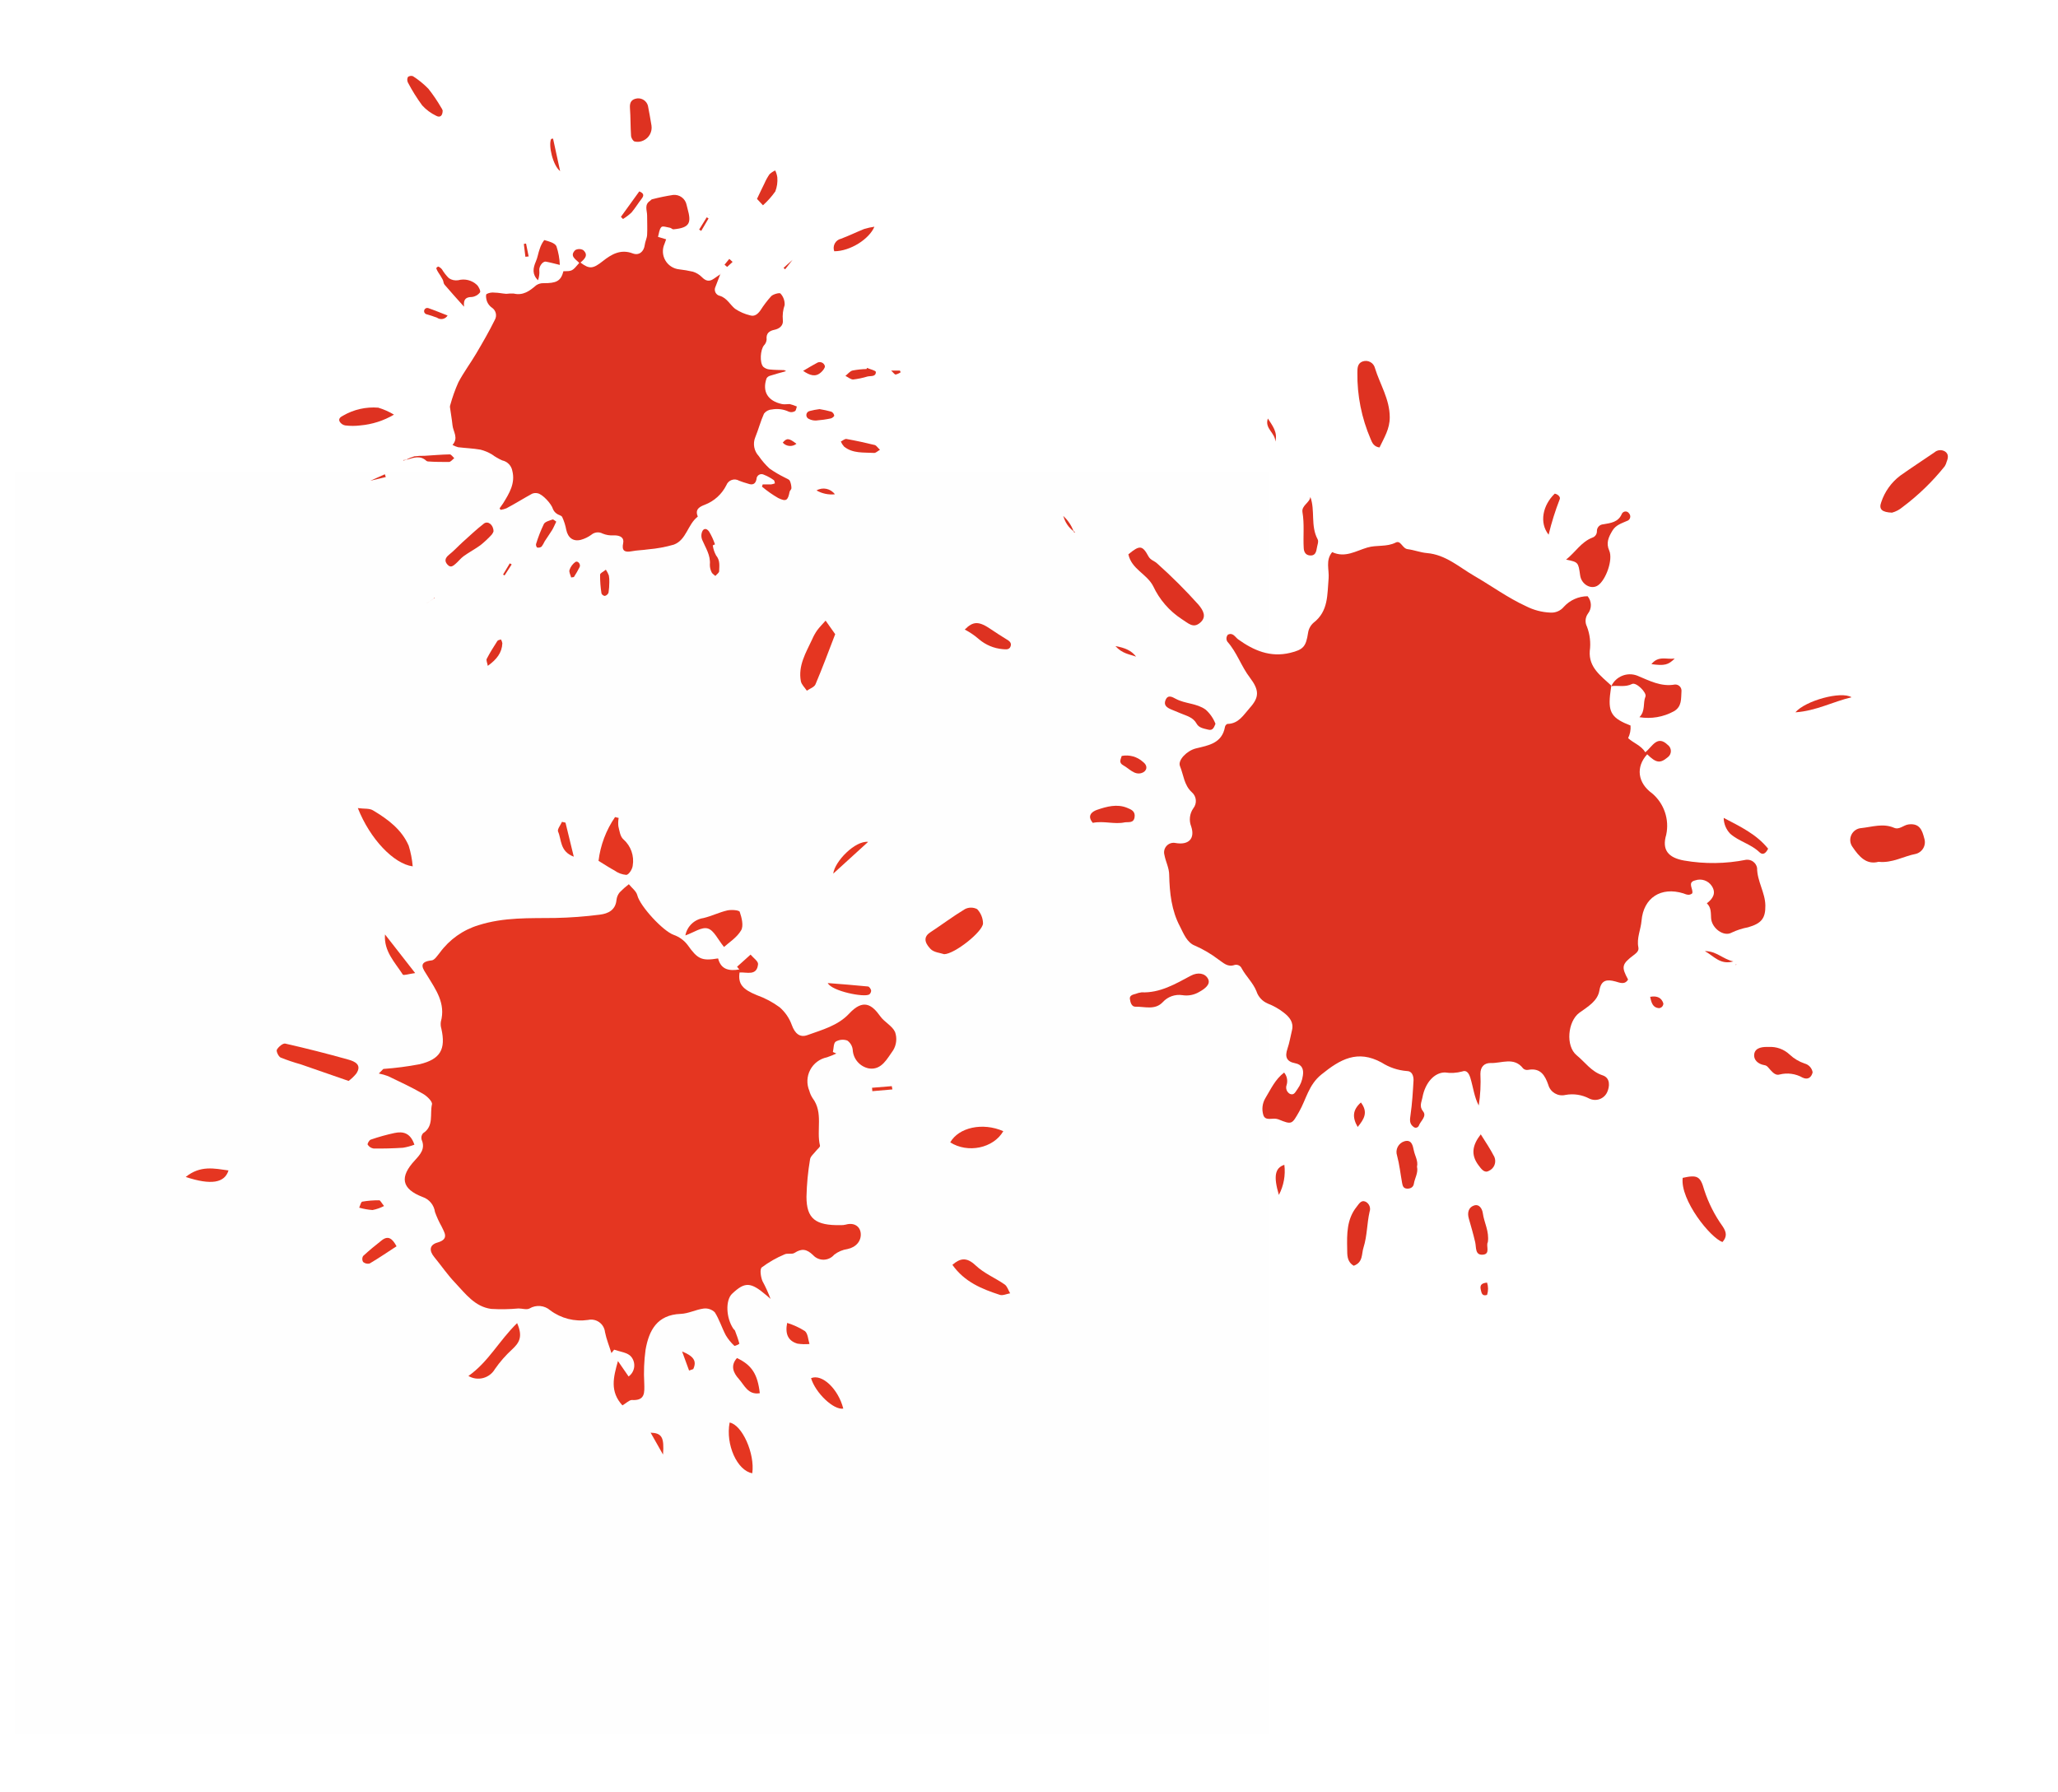
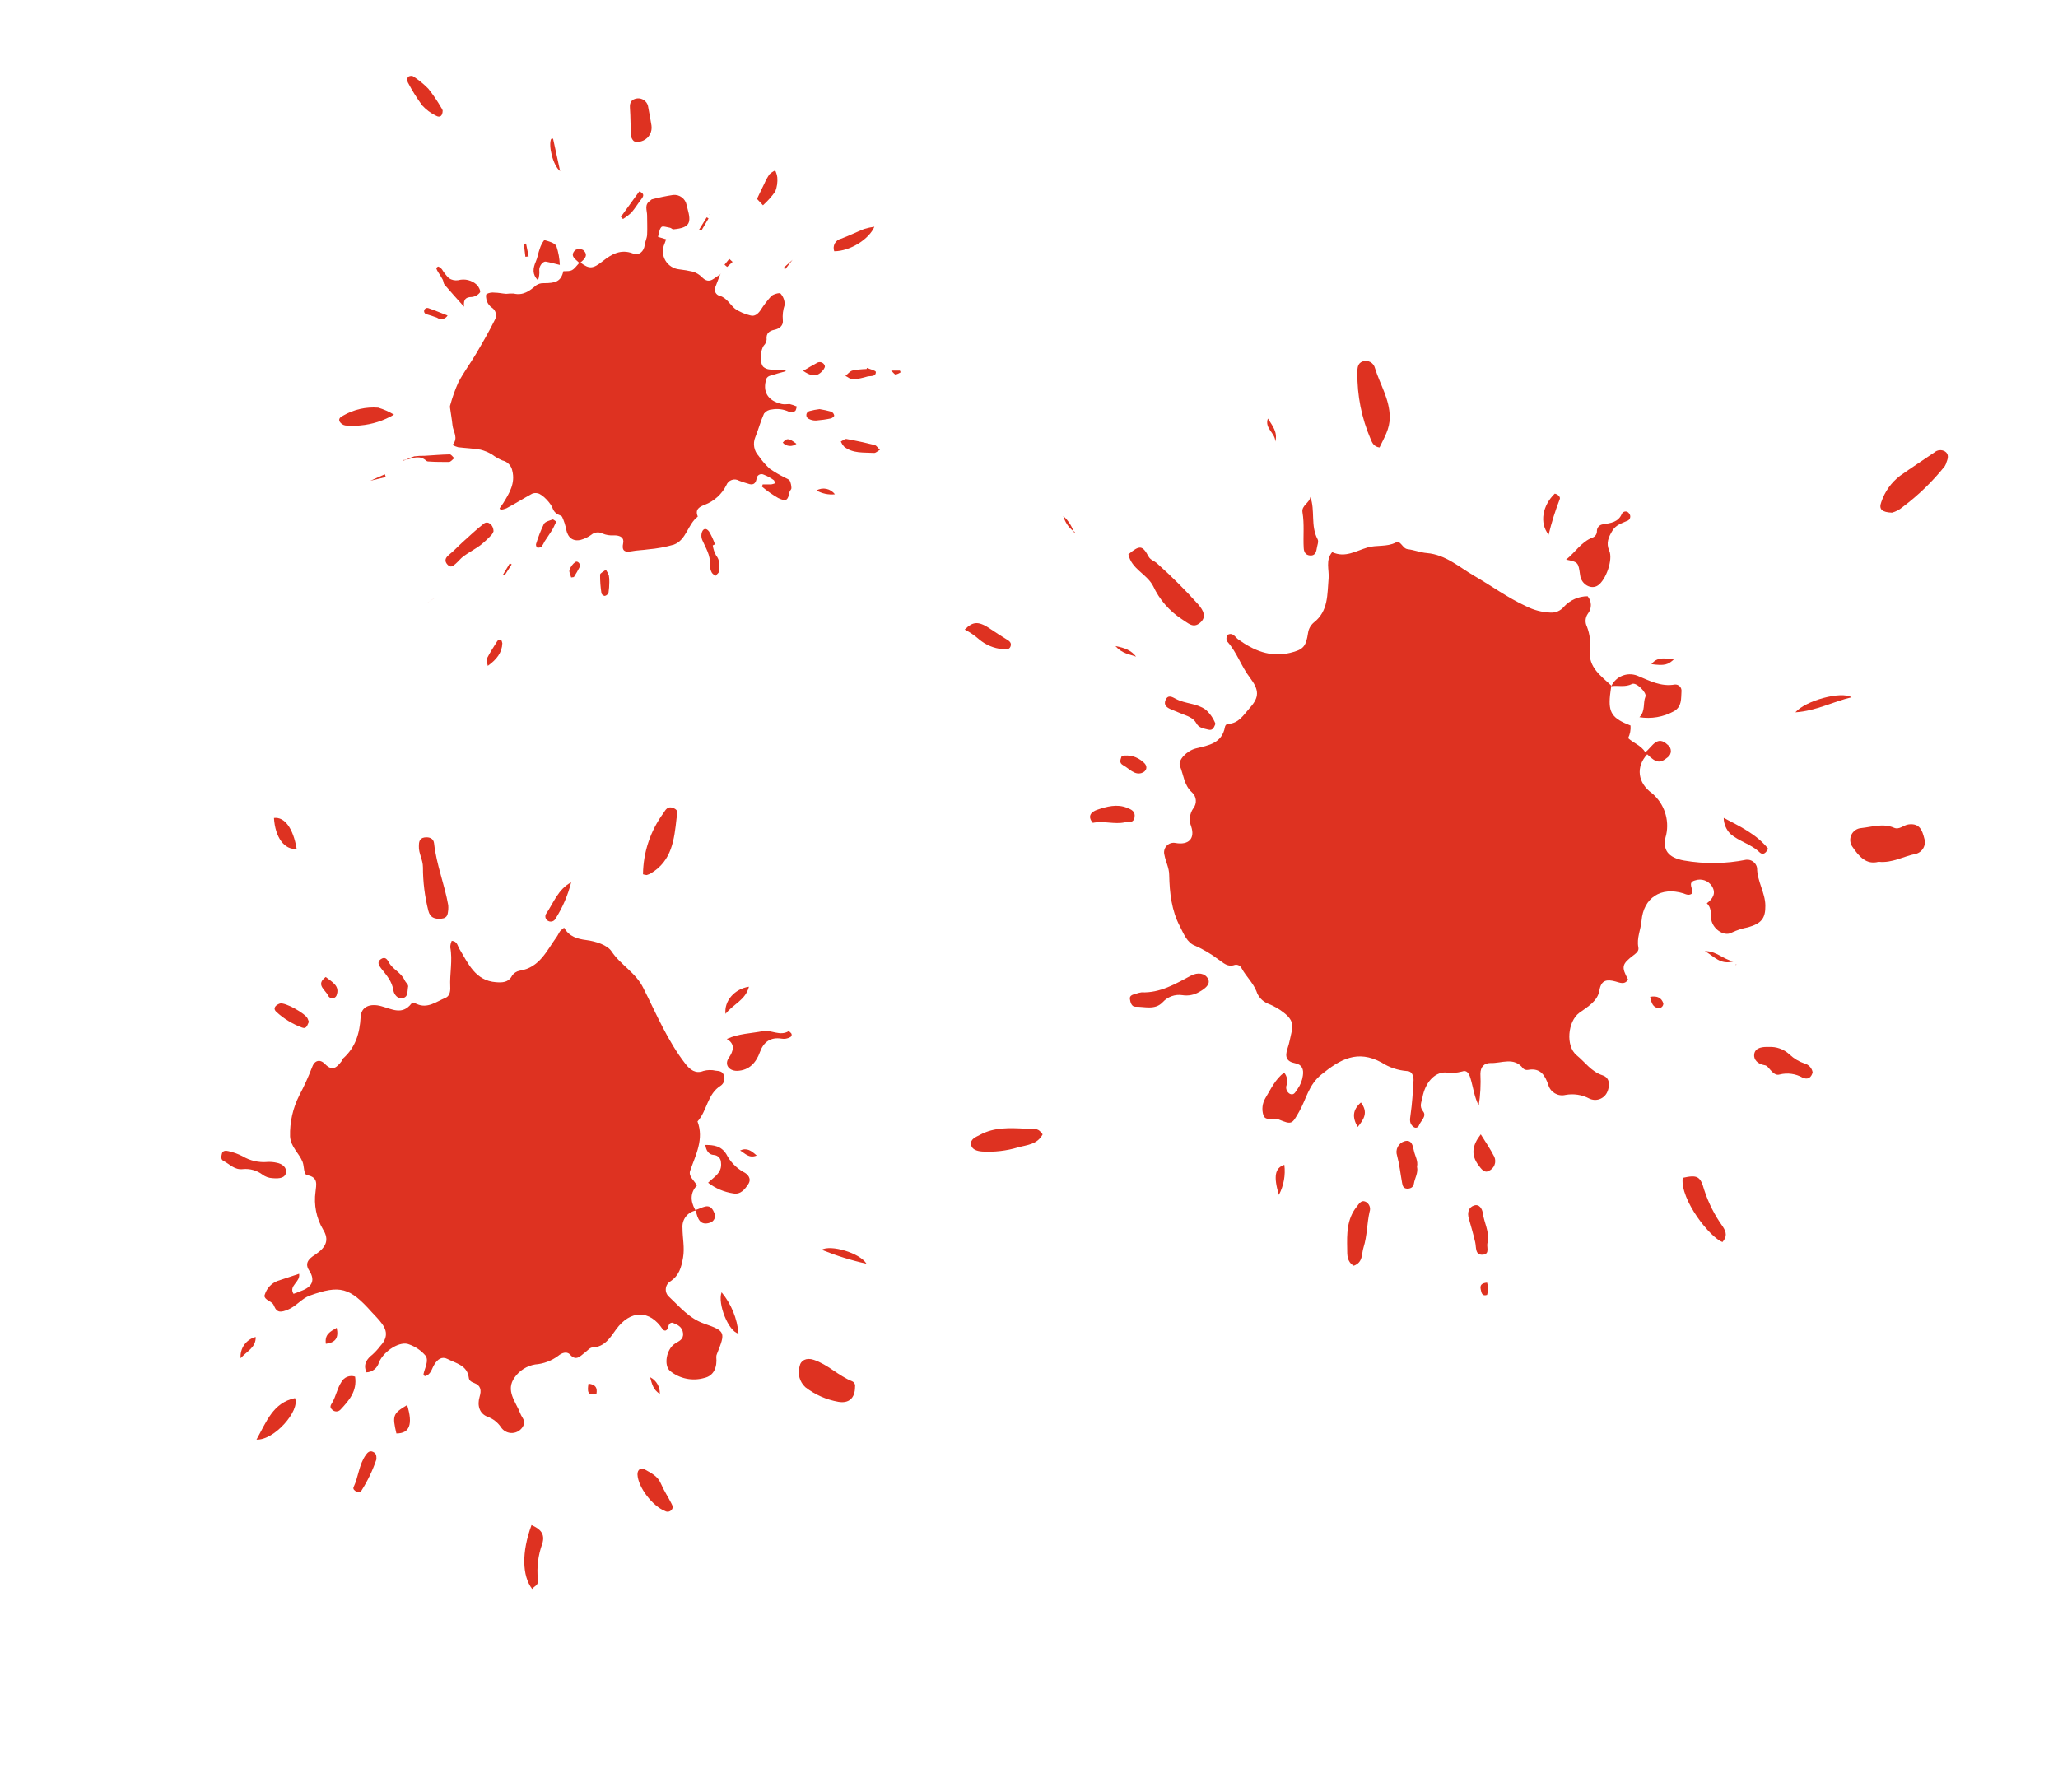
<svg xmlns="http://www.w3.org/2000/svg" id="Assets" width="410" height="357" viewBox="0 0 410 357">
-   <g>
-     <path d="M3,94H252.86V345.58H3Z" fill="#fefefe" />
-     <path d="M124,280c-2.52-2.76-1.82-5.55-.89-8.83l2.12,3.07a2.72,2.72,0,0,0,.52-3.93c-.67-.84-2.23-1-3.4-1.41l-.54.68c-.43-1.39-1-2.76-1.28-4.18a2.78,2.78,0,0,0-3.39-2.42,10.15,10.15,0,0,1-7.51-1.91,3.52,3.52,0,0,0-4.13-.38c-.56.31-1.46,0-2.2,0a36.53,36.53,0,0,1-5.44.09c-3.24-.43-5.11-3-7.17-5.19-1.52-1.58-2.76-3.42-4.16-5.12-1.07-1.29-1-2.46.65-2.92,2.37-.69,1.34-2,.79-3.21a18.65,18.65,0,0,1-1.31-2.86,3.68,3.68,0,0,0-2.47-3c-4.23-1.62-4.62-4-1.52-7.32,1-1.1,2.13-2.28,1.33-4.08a1.38,1.38,0,0,1,.27-1.29c2.23-1.42,1.33-3.84,1.79-5.77.13-.55-1-1.66-1.83-2.12-2.23-1.28-4.56-2.37-6.88-3.48a11.29,11.29,0,0,0-1.88-.54l.9-.91a62.54,62.54,0,0,0,7.23-.94c4.16-1,5.24-3,4.33-7.08a3.13,3.13,0,0,1-.1-1.4c1-3.64-1-6.38-2.73-9.21-.76-1.24-2-2.69.91-3,.59-.06,1.16-1,1.63-1.56a14.87,14.87,0,0,1,7.69-5.45c5.1-1.62,10.17-1.37,15.32-1.44a82.22,82.22,0,0,0,8.85-.66c1.64-.2,3.13-.89,3.32-2.94a2.87,2.87,0,0,1,.64-1.51,16.44,16.44,0,0,1,1.82-1.61c.59.73,1.49,1.38,1.69,2.21.54,2.17,5.13,7.14,7.25,7.88a6,6,0,0,1,2.76,2c2,2.81,2.76,3.24,6.08,2.69.58,2.28,2.26,2.53,4.23,2.2l-.45-.54,2.69-2.42c.53.64,1.55,1.33,1.49,1.91-.23,2.41-2.25,1.55-3.68,1.65-.34,2.28.59,3.36,3.44,4.52a17.65,17.65,0,0,1,4.54,2.41,8.45,8.45,0,0,1,2.43,3.55c.59,1.63,1.57,2.56,3.1,2,2.94-1.06,6.08-1.88,8.32-4.28,2.79-3,4.52-1.84,6.2.53.83,1.17,2.4,1.9,2.95,3.14a4.28,4.28,0,0,1-.38,3.63c-1.19,1.63-2.28,4-4.82,3.62a4,4,0,0,1-3.24-3.73,2.57,2.57,0,0,0-1.08-1.83,2.75,2.75,0,0,0-2.31.22c-.45.32-.39,1.35-.56,2.06l.69.31a19.22,19.22,0,0,1-1.86.75,4.87,4.87,0,0,0-3.52,6.68,5,5,0,0,0,.65,1.46c2.18,2.89.71,6.35,1.47,9.46.07.27-.53.7-.8,1.06-.42.55-1.1,1.07-1.18,1.67a51.25,51.25,0,0,0-.71,7.46c0,4.37,1.79,5.74,6.81,5.65a3.67,3.67,0,0,0,1-.1c1.65-.48,2.89.32,3,1.77s-.88,2.72-2.63,3.09a5.66,5.66,0,0,0-2.66,1.13,2.8,2.8,0,0,1-4.22.07c-1.27-1.22-2.26-1.35-3.68-.43-.52.34-1.43,0-2,.3a21.19,21.19,0,0,0-4.53,2.59c-.43.36-.2,1.88.13,2.71a27.33,27.33,0,0,1,1.62,3.56l-.81-.7c-3.16-2.69-4.28-2.74-6.85-.32-1.35,1.28-1.22,4.82.27,7,.09.13.26.22.31.36.32.85.64,1.71.87,2.59,0,.06-.88.51-1,.42a9.39,9.39,0,0,1-1.71-2.11c-.79-1.5-1.29-3.16-2.19-4.57a2.71,2.71,0,0,0-2.23-.74c-1.54.2-3,1-4.56,1.06-4.69.18-6.32,3.26-7,7.15a34.67,34.67,0,0,0-.26,6.66c.05,1.88.21,3.52-2.49,3.35C125.34,278.94,124.7,279.61,124,280Z" fill="#e53621" />
-     <path d="M188.1,190.11c-.74-.26-2.07-.35-2.72-1.05s-1.85-2.13-.06-3.3c2.32-1.52,4.54-3.2,6.91-4.63a2.65,2.65,0,0,1,2.44,0,4.22,4.22,0,0,1,1.17,2.85C195.76,185.65,190.2,190.06,188.1,190.11Z" fill="#e53621" />
-     <path d="M69.45,215.36c-3.36-1.17-6.45-2.25-9.54-3.31a39,39,0,0,1-4-1.35c-.43-.2-.92-1.25-.75-1.57.31-.56,1.2-1.31,1.67-1.21q6.32,1.43,12.57,3.19c1.24.35,2.79,1,1.57,2.8A8.8,8.8,0,0,1,69.45,215.36Z" fill="#e53621" />
-     <path d="M71.29,161c1.28.18,2.35,0,3.08.49,2.91,1.74,5.65,3.77,7.05,7a19.07,19.07,0,0,1,.8,4.12C78.44,172.1,73.72,167.16,71.29,161Z" fill="#e53621" />
-     <path d="M166.39,126.35c-1.31,3.4-2.55,6.75-3.93,10-.24.56-1.13.85-1.72,1.26-.41-.63-1.06-1.21-1.19-1.89-.58-3.1,1-5.67,2.24-8.32a10.23,10.23,0,0,1,1-1.81c.51-.69,1.13-1.3,1.69-1.94Z" fill="#e53621" />
-     <path d="M119.24,171.51a19.57,19.57,0,0,1,3.29-8.72l.72.17a5.93,5.93,0,0,0-.06,1.65c.22.91.36,2.06,1,2.61a5.71,5.71,0,0,1,1.86,5.26c-.07.68-.74,1.75-1.26,1.83a4.64,4.64,0,0,1-2.37-.88C121.45,172.91,120.53,172.3,119.24,171.51Z" fill="#e53621" />
-     <path d="M144.24,188.67c-1.23-1.5-2-3.31-3.22-3.68s-2.78.79-4.48,1.38a4.3,4.3,0,0,1,3.6-3.46c1.61-.38,3.14-1.15,4.75-1.52.8-.18,2.36-.07,2.48.28.4,1.17.81,2.8.27,3.7C146.78,186.82,145.18,187.81,144.24,188.67Z" fill="#e53621" />
-     <path d="M189.74,252c1.55-1.35,2.84-1.57,4.6.09s3.91,2.49,5.81,3.82c.52.36.73,1.16,1.09,1.76-.69.12-1.46.5-2.05.31C195.61,256.81,192.16,255.42,189.74,252Z" fill="#e53621" />
-     <path d="M93.32,274.14c4-2.81,6.08-7,9.7-10.53,1.25,2.82.32,4-1,5.24a23.47,23.47,0,0,0-3.42,3.91A3.84,3.84,0,0,1,93.32,274.14Z" fill="#e53621" />
-     <path d="M199.88,225.37c-2,3.43-7.09,4.44-10.57,2.23C191,224.62,195.76,223.56,199.88,225.37Z" fill="#e53621" />
-     <path d="M149.87,293.52c-3-.51-5.35-5.72-4.51-10.1C147.85,283.87,150.42,289.61,149.87,293.52Z" fill="#e53621" />
-     <path d="M82.56,228.06a12,12,0,0,1-2.26.61c-2,.13-3.93.18-5.89.15a1.68,1.68,0,0,1-1.16-.77c-.1-.16.31-.92.62-1a39.71,39.71,0,0,1,4.74-1.32C80.27,225.38,81.76,225.68,82.56,228.06Z" fill="#e53621" />
-     <path d="M146.82,270.57c2.92,1.38,4.11,3.16,4.55,7-2.35.41-3.08-1.62-4.18-2.84S145.47,272.08,146.82,270.57Z" fill="#e53621" />
-     <path d="M168,280.64c-1.9.33-5.52-3.08-6.42-6.06C163.75,273.65,167,276.7,168,280.64Z" fill="#e53621" />
-     <path d="M79,248.3c-1.8,1.17-3.55,2.37-5.37,3.44a1.47,1.47,0,0,1-1.3-.32,1.18,1.18,0,0,1,0-1.17c1.19-1.1,2.45-2.14,3.73-3.14S78.16,246.75,79,248.3Z" fill="#e53621" />
-     <path d="M37,234.49c2.93-2.37,5.73-1.68,8.52-1.3C44.77,235.67,42.07,236.17,37,234.49Z" fill="#e53621" />
-     <path d="M82.71,193.87c-1.32.18-2.32.52-2.46.3-1.58-2.46-3.8-4.63-3.55-8Z" fill="#e53621" />
-     <path d="M164.91,195.86c2.68.22,5.37.41,8,.68.25,0,.57.48.64.78a1,1,0,0,1-.36.8C172.2,198.78,165.7,197.47,164.91,195.86Z" fill="#e53621" />
-     <path d="M156.82,263.57a14.68,14.68,0,0,1,3.54,1.63c.6.5.63,1.69.91,2.57a9.94,9.94,0,0,1-2.39-.07C157,267.16,156.38,265.76,156.82,263.57Z" fill="#e53621" />
-     <path d="M166,174.06c.31-2.47,4.37-6.61,6.95-6.33Z" fill="#e53621" />
-     <path d="M114.31,170.68c-2.81-1.05-2.41-3.39-3.13-5-.2-.45.49-1.28.78-1.94l.7.16Z" fill="#e53621" />
-     <path d="M76.51,240.28a8.54,8.54,0,0,1-2.29.8,13.13,13.13,0,0,1-2.66-.47c.2-.42.34-1.15.61-1.2a18.85,18.85,0,0,1,3.38-.27C75.75,239.13,75.95,239.58,76.51,240.28Z" fill="#e53621" />
-     <path d="M129.62,285.44c2.22.08,2.73.89,2.47,4.36Z" fill="#e53621" />
-     <path d="M137.28,273.06l-1.39-3.8c2.21.9,3,1.84,2.22,3.51Z" fill="#e53621" />
-     <path d="M177.79,217.05l-4,.35-.06-.68,3.93-.32Z" fill="#e53621" />
-   </g>
  <g>
    <path d="M143.54,54.52c-.33.87-.67,1.74-1,2.61a1.27,1.27,0,0,0,.9,1.82c1.4.44,2,1.76,3,2.57a9.19,9.19,0,0,0,3,1.31c.91.29,1.54-.28,2.06-1A21,21,0,0,1,153.65,59c.42-.41,1.68-.73,1.84-.52a3.15,3.15,0,0,1,.83,2.29,7.13,7.13,0,0,0-.36,3c.14,1.08-.67,1.73-1.69,1.94s-1.68.7-1.54,1.93a1.87,1.87,0,0,1-.53,1.17c-.72.86-.9,3.45-.14,4.27a2.18,2.18,0,0,0,1.28.53c.94.11,1.89.09,2.83.13.11,0,.22.1.44.2-1.13.32-2.17.59-3.19.92a1.17,1.17,0,0,0-.71.53c-.89,2.61.24,4.49,3.07,5.11.49.11,1,0,1.54,0a9.09,9.09,0,0,1,1.43.49c-.12.32-.15.79-.37.92a1.44,1.44,0,0,1-1.19.13,5.62,5.62,0,0,0-3.46-.45,2.08,2.08,0,0,0-1.52.81c-.69,1.52-1.1,3.16-1.74,4.71a3.52,3.52,0,0,0,.69,3.75,14.61,14.61,0,0,0,2.16,2.5,23.33,23.33,0,0,0,3.12,1.83c.32.18.77.32.91.6a3.73,3.73,0,0,1,.32,1.49c0,.23-.32.46-.37.72-.33,1.7-.66,2-2.27,1.22a22.27,22.27,0,0,1-3.23-2.27l.15-.44c.56,0,1.12,0,1.68,0a3.47,3.47,0,0,0,.75-.21c-.07-.22-.07-.54-.22-.64a9.23,9.23,0,0,0-2-1.09,1,1,0,0,0-1.45.9c-.2,1-.8,1.23-1.72.88a17.82,17.82,0,0,1-1.73-.57,1.76,1.76,0,0,0-2.55.88,8,8,0,0,1-4.31,3.91c-.89.34-2,.84-1.41,2.26a.13.13,0,0,1,0,.12c-2,1.53-2.23,4.62-4.75,5.56a26.19,26.19,0,0,1-5.12.94c-1.09.17-2.2.17-3.28.38-1.47.28-2-.16-1.69-1.62.22-1.05-.51-1.58-1.91-1.55a4.82,4.82,0,0,1-2.18-.35,2,2,0,0,0-2.26.24,6.52,6.52,0,0,1-2.07,1c-1.55.39-2.58-.41-2.92-2A10.7,10.7,0,0,0,112,103c-.16-.32-.75-.39-1.08-.65a2.1,2.1,0,0,1-.76-.93c-.27-1-2.08-3-3.09-3.15a1.77,1.77,0,0,0-1.07.1c-1.72.94-3.4,2-5.11,2.9a4.89,4.89,0,0,1-1.16.31l-.2-.3c.23-.34.48-.68.7-1,1.24-2,2.47-4,1.83-6.5a2.59,2.59,0,0,0-2-2.05,10.78,10.78,0,0,1-2.07-1.2,8.38,8.38,0,0,0-2.26-.94c-1.47-.26-3-.31-4.47-.49a5.07,5.07,0,0,1-1.11-.45c1.25-1.41.13-2.63,0-3.91s-.35-2.42-.51-3.63a1.11,1.11,0,0,1,.08-.48,31,31,0,0,1,1.59-4.44c1.05-2,2.42-3.82,3.57-5.77,1.3-2.2,2.58-4.42,3.71-6.71a1.82,1.82,0,0,0-.59-2.41A2.71,2.71,0,0,1,97,60c-.15-.45-.28-1.24-.06-1.42a2.66,2.66,0,0,1,1.59-.28c.77,0,1.54.19,2.32.24a9.2,9.2,0,0,1,1.47-.06c1.89.46,3.19-.51,4.5-1.64a2.44,2.44,0,0,1,1.48-.42c2.47,0,3.43-.35,3.95-2.39,1.75,0,1.75,0,3.15-1.65-.68-.72-2-1.36-.8-2.55a1.62,1.62,0,0,1,1.59,0c1.12,1,.26,1.79-.55,2.48,1.8,1.36,2.51,1.25,4.47-.3,1.72-1.36,3.56-2.43,5.95-1.52,1.25.48,2.23-.36,2.39-1.7.08-.67.43-1.31.47-2,.07-1.28,0-2.57,0-3.86,0-1-.61-2.15.59-2.92.14-.09.24-.27.38-.3a41,41,0,0,1,4.2-.87,2.48,2.48,0,0,1,2.7,2c.07.24.11.48.18.72.76,2.75.57,3.83-2.83,4.13-.21,0-.42-.27-.65-.31-.59-.1-1.48-.41-1.73-.14-.43.45-.47,1.28-.67,1.95l1.62.49-.32.89a3.61,3.61,0,0,0,2.91,5.09,25.11,25.11,0,0,1,2.75.47,4.31,4.31,0,0,1,1.76,1.06c.75.77,1.45,1,2.37.36.45-.32.92-.63,1.37-.94Z" fill="#de3221" />
    <path d="M129.79,25a2.83,2.83,0,0,1-1.62,3,2.61,2.61,0,0,1-1.74.19c-.32-.08-.69-.72-.71-1.14-.13-1.85-.08-3.71-.22-5.56-.08-1.13.34-1.72,1.42-1.88a2,2,0,0,1,2.16,1.44C129.36,22.39,129.56,23.72,129.79,25Z" fill="#de3221" />
    <path d="M98.32,105.87a2.06,2.06,0,0,1-.35.64,20,20,0,0,1-2.23,2.09c-1.07.79-2.27,1.41-3.35,2.19-.61.44-1.08,1.08-1.66,1.57s-1,.78-1.6.11-.48-1.29.33-1.95c1-.79,1.82-1.71,2.74-2.54,1.39-1.25,2.74-2.53,4.21-3.67C97.21,103.71,98.32,104.55,98.32,105.87Z" fill="#de3221" />
    <path d="M78.49,82.61a15.92,15.92,0,0,1-6.72,2.15,12.11,12.11,0,0,1-3,0A1.63,1.63,0,0,1,67.67,84c-.28-.54.1-.9.68-1.19a12.05,12.05,0,0,1,7-1.59A13.77,13.77,0,0,1,78.49,82.61Z" fill="#de3221" />
    <path d="M88.19,22c0,1.06-.51,1.51-1.31,1.06A9,9,0,0,1,84.11,21a35.86,35.86,0,0,1-2.84-4.55,1.24,1.24,0,0,1,0-1.12,1.07,1.07,0,0,1,1-.15,17.54,17.54,0,0,1,3.07,2.5,31,31,0,0,1,2.52,3.7A2.69,2.69,0,0,1,88.19,22Z" fill="#de3221" />
    <path d="M92.45,61.11c-1.47-1.65-2.71-3-3.9-4.41-.22-.26-.19-.71-.36-1-.26-.5-.59-1-.88-1.44a3.47,3.47,0,0,1-.4-.82c0-.07.34-.37.42-.33a2,2,0,0,1,.71.54,9.07,9.07,0,0,0,1.39,1.78,2.62,2.62,0,0,0,1.86.4,3.93,3.93,0,0,1,3.71.92c.38.36.8,1.24.63,1.5a2.35,2.35,0,0,1-1.63.92C92.87,59.19,92.28,59.55,92.45,61.11Z" fill="#de3221" />
    <path d="M111.53,52.78c-1.09-.26-1.93-.5-2.78-.65-.66-.11-1.39,1-1.31,1.71a4.57,4.57,0,0,1-.26,2c-1.2-1.19-1-2.41-.43-3.73.36-.8.47-1.71.78-2.54a5.67,5.67,0,0,1,.9-1.74c.88.25,2.09.55,2.42,1.22A13.4,13.4,0,0,1,111.53,52.78Z" fill="#de3221" />
    <path d="M174.2,45.17c-1,2.42-4.77,4.88-8,4.89a1.89,1.89,0,0,1,1.36-2.5c1.56-.58,3.06-1.32,4.6-1.94A14.18,14.18,0,0,1,174.2,45.17Z" fill="#de3221" />
    <path d="M142,108.66a5.77,5.77,0,0,0,.66,2c.83,1,.64,2.07.61,3.14,0,.32-.49.63-.75.95-.26-.24-.62-.44-.75-.73a3.34,3.34,0,0,1-.35-1.54c.17-1.87-.86-3.34-1.53-4.93a2.26,2.26,0,0,1-.12-1.25c.2-1,.88-1.23,1.48-.42a13.17,13.17,0,0,1,1.19,2.57Z" fill="#de3221" />
    <path d="M150.81,39.63c.57-1.18,1-2.14,1.49-3.1a10.82,10.82,0,0,1,1-1.81,4.21,4.21,0,0,1,1.14-.76,4.57,4.57,0,0,1,.42,1.39,6.31,6.31,0,0,1-.4,2.79A16.42,16.42,0,0,1,152,40.9Z" fill="#de3221" />
    <path d="M175.31,89.61c-.49.28-.84.65-1.16.63-2.07-.13-4.25.15-6-1.27a3.77,3.77,0,0,1-.64-1c.38-.18.79-.57,1.13-.51,1.91.34,3.81.76,5.7,1.22C174.62,88.81,174.88,89.22,175.31,89.61Z" fill="#de3221" />
    <path d="M110.82,103.93c-.33.67-.54,1.2-.83,1.68-.47.76-1,1.49-1.48,2.24a5.92,5.92,0,0,1-.61,1.05,1.07,1.07,0,0,1-.86.19c-.13,0-.32-.5-.25-.69a28.35,28.35,0,0,1,1.56-4c.25-.47,1.1-.67,1.71-.89C110.22,103.42,110.52,103.74,110.82,103.93Z" fill="#de3221" />
    <path d="M163.27,81.51a21.55,21.55,0,0,1,2.35.51,1.06,1.06,0,0,1,.58.78c0,.18-.42.51-.7.57a22.17,22.17,0,0,1-2.91.41,2.85,2.85,0,0,1-1.41-.3.83.83,0,0,1,.12-1.59A14.64,14.64,0,0,1,163.27,81.51Z" fill="#de3221" />
    <path d="M80.8,91.63a9.51,9.51,0,0,1,1.73-.71,14.66,14.66,0,0,1,2.07-.11c1.67-.1,3.35-.25,5-.28.3,0,.6.49.9.75-.35.27-.7.75-1.06.76-1.38,0-2.76,0-4.14-.1a.57.57,0,0,1-.35-.12c-1.21-1.14-2.52-.64-3.83-.26a2.25,2.25,0,0,1-.37,0Z" fill="#de3221" />
    <path d="M172.72,73.3c.62.27,1.76.52,1.77.81,0,1-1,.75-1.66.9a16.43,16.43,0,0,1-2.86.6c-.5,0-1-.46-1.54-.72.47-.37.88-.93,1.41-1.07a17,17,0,0,1,2.8-.3Z" fill="#de3221" />
    <path d="M121.39,116a14.15,14.15,0,0,1-.16,2.09,1.1,1.1,0,0,1-.73.64.84.84,0,0,1-.67-.49,22.7,22.7,0,0,1-.28-3.74c0-.33.75-.64,1.15-1a5.59,5.59,0,0,1,.6,1.16A6.15,6.15,0,0,1,121.39,116Z" fill="#de3221" />
    <path d="M97.18,132.66c-.1-.6-.36-1.11-.21-1.4.63-1.22,1.37-2.39,2.12-3.56.11-.18.47-.21.71-.3a2.15,2.15,0,0,1,.28.76C100,130.06,98.94,131.39,97.18,132.66Z" fill="#de3221" />
    <path d="M127.36,38.13c1,.41.93.88.45,1.49-.69.89-1.28,1.87-2,2.72a10.3,10.3,0,0,1-1.7,1.29l-.41-.43Z" fill="#de3221" />
    <path d="M160,73.89c1-.58,1.85-1.11,2.74-1.58a1.06,1.06,0,0,1,1.59.6c.1.31-.38.93-.74,1.25C162.48,75.2,161.34,74.8,160,73.89Z" fill="#de3221" />
    <path d="M110.18,27.61l1.41,6.48c-1.44-1.1-2.38-5.14-1.79-6.41Z" fill="#de3221" />
    <path d="M89.17,62.86a1.46,1.46,0,0,1-2.1.44,22.49,22.49,0,0,0-2.17-.71.64.64,0,0,1,.38-1.22C86.56,61.81,87.81,62.33,89.17,62.86Z" fill="#de3221" />
    <path d="M113.79,115.05c-.13-.5-.47-1.08-.33-1.5a3.23,3.23,0,0,1,1.16-1.58c.47-.32,1.12.42.86,1a21.26,21.26,0,0,1-1.15,2Z" fill="#de3221" />
    <path d="M166.33,98.48a6.09,6.09,0,0,1-3.66-.77A2.81,2.81,0,0,1,166.33,98.48Z" fill="#de3221" />
    <path d="M158.67,88.42a2,2,0,0,1-2.73-.23C156.74,87.23,157.16,87.26,158.67,88.42Z" fill="#de3221" />
    <path d="M139.28,45.75l1.51-2.45.37.22L139.7,46Z" fill="#de3221" />
    <path d="M144.34,52.74l.95-1.16.66.6-1.09,1Z" fill="#de3221" />
    <path d="M73.82,95.76l2.85-1.27.19.55-3,.72Z" fill="#de3221" />
    <path d="M101.94,112.45l-1.42,2.2-.3-.18,1.34-2.23Z" fill="#de3221" />
    <path d="M104.67,51.16l-.31-2.56.44-.08.52,2.57Z" fill="#de3221" />
    <path d="M179.43,74.17a3,3,0,0,1-1,.45c-.21,0-.44-.37-.9-.79h1.75Z" fill="#de3221" />
    <path d="M157.89,51.77l-1.48,1.89-.31-.29,1.77-1.58Z" fill="#de3221" />
    <path d="M86.43,119.24l-1.75,1.18v0l1.75-1.19Z" fill="#de3221" />
    <path d="M86.43,119.25l.18-.12-.08-.07-.1.19Z" fill="#de3221" />
    <path d="M80.79,91.61l-.39.18,0-.15h.44Z" fill="#de3221" />
    <polygon points="141.27 42.72 141.26 42.79 141.37 42.76 141.27 42.72" fill="#de3221" />
    <path d="M143.56,54.54l0-.12,0,.1Z" fill="#de3221" />
    <polygon points="73.83 95.76 73.8 95.79 73.82 95.76 73.83 95.76" fill="#de3221" />
    <polygon points="157.87 51.79 157.88 51.74 157.89 51.77 157.87 51.79" fill="#de3221" />
    <path d="M84.67,120.42l0,.08,0-.06Z" fill="#de3221" />
  </g>
  <g>
    <path d="M321,136.7c-.08.62-.19,1.23-.25,1.85-.34,3.45.43,4.59,4.09,6a4.8,4.8,0,0,1-.48,2.51c1.07,1,2.55,1.42,3.43,2.82,1.37-1.1,2.36-3.5,4.44-1.49a1.53,1.53,0,0,1,0,2.5c-1.49,1.23-2.27,1.16-4.07-.61-2.32,2.53-1.91,5.71,1,7.8a8.47,8.47,0,0,1,2.79,8.22c-.92,3.08.45,4.59,3.56,5.15a33.6,33.6,0,0,0,12.38-.16,2,2,0,0,1,2.16,1.62c0,2.66,1.61,4.9,1.65,7.49s-.81,3.59-3.45,4.35A13.36,13.36,0,0,0,345,185.8c-1.58.92-4-.87-4.11-2.88-.07-1,.06-2.1-.85-2.95,1.17-.88,1.92-2,1-3.43a2.84,2.84,0,0,0-3.31-1.14c-1.69.4-.31,1.75-.6,2.59-.6.49-1.17.23-1.77,0-4.44-1.37-7.94.86-8.33,5.46-.15,1.77-1,3.45-.63,5.29.14.68-.34,1.1-.88,1.51-2.44,1.83-2.55,2.36-1.17,4.91-.69,1.12-1.65.61-2.53.38-1.65-.44-2.83-.35-3.18,1.79s-2.36,3.26-4,4.45c-2.32,1.71-2.77,6.63-.54,8.46,1.68,1.37,2.91,3.26,5.17,4,1.6.52,1.42,2.27.91,3.37a2.64,2.64,0,0,1-3.56,1.26,7.35,7.35,0,0,0-4.76-.72,2.85,2.85,0,0,1-3.4-2c-.64-1.82-1.51-3.45-4-3a1.16,1.16,0,0,1-1-.26c-1.84-2.41-4.33-1-6.53-1.1-1.21,0-2,.74-2,2.15a30.94,30.94,0,0,1-.33,6.31c-.89-1.65-1.1-3.61-1.66-5.46-.3-1-.78-1.66-1.65-1.31a8.37,8.37,0,0,1-3.43.19c-2.06,0-3.94,2-4.48,5-.15.84-.7,1.74.12,2.74s-.5,1.92-.84,2.87a.67.67,0,0,1-1.06.23c-.85-.63-.73-1.42-.59-2.39.33-2.29.47-4.62.6-6.93,0-.86-.31-1.79-1.3-1.8a10.88,10.88,0,0,1-5.07-1.7c-4.81-2.61-8.24-.65-12,2.4-2.56,2.07-3,4.92-4.43,7.41s-1.41,2.63-4.13,1.51a2,2,0,0,0-.4-.1c-.91-.16-2.21.43-2.59-.74a4.18,4.18,0,0,1,.4-3.38c1.08-1.77,1.94-3.74,3.74-5.1a2.67,2.67,0,0,1,.5,2.46,1.45,1.45,0,0,0,.67,1.8c.85.34,1.09-.46,1.51-1a5.86,5.86,0,0,0,1.05-2.65c.2-1.26-.16-2.21-1.55-2.47-1.73-.33-2.06-1.31-1.52-2.89.41-1.19.6-2.45.9-3.67.4-1.6-.53-2.66-1.61-3.5a12.57,12.57,0,0,0-3.22-1.83,4,4,0,0,1-2.26-2.48c-.69-1.69-2.05-2.92-2.91-4.49a1.23,1.23,0,0,0-1.39-.73c-1.44.53-2.27-.42-3.28-1.09a22.66,22.66,0,0,0-4.63-2.73c-1.6-.59-2.28-2.39-3-3.81-1.7-3.18-2.08-6.72-2.16-10.28,0-1.41-.71-2.66-.95-4a1.9,1.9,0,0,1,2.24-2.37c2.53.44,3.9-.82,3.1-3.28a3.85,3.85,0,0,1,.41-3.63,2.32,2.32,0,0,0-.29-3.21c-1.56-1.42-1.64-3.45-2.36-5.2-.49-1.2,1.41-3.1,3.18-3.53,2.5-.61,5.18-1,5.78-4.27,0-.24.33-.61.51-.61,2.25-.05,3.19-1.8,4.46-3.22,1.88-2.1,1.89-3.5,0-6-1.72-2.23-2.56-5-4.49-7.17a1.17,1.17,0,0,1,.12-1.41c1-.44,1.41.47,2,.93,3.11,2.24,6.42,3.67,10.39,2.71,2.62-.64,3.15-1.23,3.57-4a3.3,3.3,0,0,1,1.09-2c3-2.31,2.71-5.64,3-8.84.14-1.71-.66-3.59.71-5.23,2.57,1.21,4.74-.25,7-.91,1.87-.56,3.84-.07,5.67-1,1-.51,1.31,1.19,2.35,1.32,1.3.16,2.56.67,3.86.78,3.76.32,6.44,2.83,9.48,4.58,3.44,2,6.67,4.36,10.25,6a11.69,11.69,0,0,0,4.86,1.28,3.2,3.2,0,0,0,2.7-1.17,6.43,6.43,0,0,1,4.72-2.09,2.75,2.75,0,0,1,.06,3.47,2.48,2.48,0,0,0-.2,2.57,9.85,9.85,0,0,1,.57,4.86c-.25,3.31,2.26,5,4.27,6.89Z" fill="#de3221" />
    <path d="M374.25,171.7c-2.45.65-3.89-1.06-5.18-2.95a2.37,2.37,0,0,1,1.76-3.77c2.16-.23,4.31-1,6.5-.06,1.06.47,1.89-.55,2.91-.67,2.25-.28,2.72,1.25,3.12,2.79a2.41,2.41,0,0,1-1.71,3.09C379.25,170.58,377,172,374.25,171.7Z" fill="#de3221" />
    <path d="M224.8,110.44c2.24-1.86,2.79-1.83,4,.41.42.77,1.19.89,1.72,1.4a104.46,104.46,0,0,1,8.25,8.23c.94,1.13,1.7,2.42.31,3.6s-2.33.08-3.66-.74a15.78,15.78,0,0,1-5.67-6.54C228.48,114.32,225.43,113.42,224.8,110.44Z" fill="#de3221" />
    <path d="M274.83,89.15c-1.12-.15-1.48-.94-1.77-1.68a32.33,32.33,0,0,1-2.64-13.21c0-.85,0-1.89,1.06-2.25a1.88,1.88,0,0,1,2.45,1.35c1,3.24,2.93,6.16,2.94,9.77C276.88,85.46,275.76,87.19,274.83,89.15Z" fill="#de3221" />
    <path d="M376.93,102.14c-1.92-.08-2.7-.62-2.14-2.1a10.9,10.9,0,0,1,3.76-5.26c2.24-1.59,4.55-3.09,6.82-4.64a1.79,1.79,0,0,1,2.14-.18c.74.51.61,1.29.32,2a3.22,3.22,0,0,1-.39.93,46.35,46.35,0,0,1-8.42,8.15A5.44,5.44,0,0,1,376.93,102.14Z" fill="#de3221" />
    <path d="M312,111.49c1.83-1.43,3-3.51,5.22-4.37a1.32,1.32,0,0,0,.92-1.27,1.33,1.33,0,0,1,1.27-1.39c1.48-.26,3-.4,3.71-2.11a.82.82,0,0,1,1.42-.07.92.92,0,0,1-.44,1.52c-1.07.48-2.19.8-2.86,1.91-.77,1.28-1.33,2.46-.64,4,.78,1.78-.65,5.81-2.24,6.91-1.36.94-3.32-.18-3.56-2C314.43,112,314.43,112,312,111.49Z" fill="#de3221" />
    <path d="M321,136.72a4.09,4.09,0,0,1,5.17-2.11c2.43,1,4.72,2.27,7.52,1.77a1.23,1.23,0,0,1,1.3,1.34c-.11,1.45.13,3.06-1.53,4a10.7,10.7,0,0,1-6.85,1.17c1.24-1.27.66-2.79,1.2-4.11.32-.78-1.85-2.92-2.66-2.51-1.41.71-2.8.24-4.17.44Z" fill="#de3221" />
    <path d="M343.16,247.45c-2.38-.79-8.46-8.37-7.93-12.78,2.92-.65,3.52-.34,4.29,2.41a26.51,26.51,0,0,0,3.68,7.27C344,245.54,344.06,246.43,343.16,247.45Z" fill="#de3221" />
    <path d="M235.56,198.27a4.38,4.38,0,0,0-3.9,1.38c-1.56,1.67-3.62.87-5.47.92-.76,0-1-.87-1.09-1.55s.56-.86,1.12-1a4.82,4.82,0,0,1,1.19-.31c3.71.15,6.76-1.68,9.84-3.32,1.4-.74,2.82-.5,3.41.61s-.62,2-1.72,2.61A5,5,0,0,1,235.56,198.27Z" fill="#de3221" />
    <path d="M361.12,213.65c-.27,1.08-1,1.52-2,1.05a6.2,6.2,0,0,0-4.59-.62c-.74.23-1.32-.36-1.79-.87s-.68-.93-1.26-1c-1.28-.22-2.17-1.09-2-2.2.22-1.41,1.87-1.45,2.87-1.42a5.59,5.59,0,0,1,4.17,1.5,8.16,8.16,0,0,0,3,1.8A2.18,2.18,0,0,1,361.12,213.65Z" fill="#de3221" />
    <path d="M269.69,252.18c-1.4-.84-1.28-2.21-1.3-3.38-.06-2.93-.1-5.9,1.89-8.37.46-.57.88-1.43,1.8-1a1.63,1.63,0,0,1,.77,2c-.53,2.34-.47,4.77-1.2,7.09C271.22,249.81,271.6,251.5,269.69,252.18Z" fill="#de3221" />
    <path d="M242.15,144.21c-.27.63-.5,1.4-1.4,1.17s-1.88-.34-2.35-1.19c-.71-1.3-2-1.56-3.17-2.06l-1.91-.79c-.83-.35-1.55-.83-1.12-1.86.5-1.21,1.42-.56,2.08-.23,1.89,1,4.13.84,5.92,2.14A7.23,7.23,0,0,1,242.15,144.21Z" fill="#de3221" />
    <path d="M282.3,232.45c.28,1.22-.45,2.27-.63,3.42-.11.69-.73,1-1.41.94s-.82-.53-.93-1.13c-.33-1.81-.52-3.65-1-5.44a2.23,2.23,0,0,1,1.47-2.86c1.4-.4,1.66.8,1.87,1.85S282.56,231.28,282.3,232.45Z" fill="#de3221" />
    <path d="M296.41,247.49c-.44.69.62,2.41-1.06,2.49-1.52.08-1.22-1.48-1.46-2.5-.37-1.58-.82-3.15-1.27-4.71-.33-1.13-.07-2.2,1-2.58s1.66.62,1.79,1.51C295.66,243.59,296.73,245.32,296.41,247.49Z" fill="#de3221" />
    <path d="M217.71,163.94c-1.24-1.46-.11-2.26.84-2.59,1.92-.66,4-1.23,6-.4.82.33,1.68.68,1.48,1.89s-1.22.89-1.95,1C222,164.29,219.9,163.49,217.71,163.94Z" fill="#de3221" />
    <path d="M261.05,99c1,2.69,0,5.76,1.46,8.46.24.45-.09,1.2-.18,1.81-.13.8-.37,1.51-1.42,1.39-.88-.1-1.14-.78-1.18-1.47-.14-2.38.16-4.77-.25-7.15C259.26,100.71,260.93,100.17,261.05,99Z" fill="#de3221" />
    <path d="M192.2,125.43c1.68-1.69,2.8-1.73,5.3,0,1,.65,1.92,1.29,2.92,1.88.5.3,1.18.66.92,1.44s-1,.62-1.62.58a8.4,8.4,0,0,1-4.66-1.95A14.24,14.24,0,0,0,192.2,125.43Z" fill="#de3221" />
    <path d="M352.25,169.09c-.33.65-.91,1.49-1.75.68-1.71-1.63-4.07-2.13-5.8-3.66a4.63,4.63,0,0,1-1.3-3.16C346.74,164.71,349.9,166.18,352.25,169.09Z" fill="#de3221" />
    <path d="M295,226c1,1.56,1.94,3,2.71,4.49a2.12,2.12,0,0,1-1.11,2.79c-.87.5-1.49-.37-2.07-1.15C293,230.07,293.31,228.17,295,226Z" fill="#de3221" />
    <path d="M368.87,138.92c-3.67.86-7.06,2.72-11.19,3C359.68,139.59,366.81,137.63,368.87,138.92Z" fill="#de3221" />
    <path d="M308.52,106.53c-1.9-2.38-1.18-5.87,1.22-8.18.62.11,1.18.66,1,1.09A54.59,54.59,0,0,0,308.52,106.53Z" fill="#de3221" />
    <path d="M223.47,150.61a4.91,4.91,0,0,1,4.24,1.19c1.13.86.7,1.93-.3,2.22-1.43.43-2.44-.89-3.61-1.53C222.79,151.94,223.3,151.27,223.47,150.61Z" fill="#de3221" />
    <path d="M255.87,232.07a10.13,10.13,0,0,1-1.09,6C253.68,234.35,254,232.69,255.87,232.07Z" fill="#de3221" />
    <path d="M271.12,219.65c1.47,1.92.68,3.28-.64,4.88C269.38,222.62,269.45,221.15,271.12,219.65Z" fill="#de3221" />
    <path d="M339.64,189.49c2.36,0,3.54,1.59,5.69,2.06C342.69,192.26,341.56,190.57,339.64,189.49Z" fill="#de3221" />
    <path d="M328.75,198.6c1.46-.26,2.28.23,2.63,1.32a.93.93,0,0,1-.91.94C329.28,200.74,329,199.82,328.75,198.6Z" fill="#de3221" />
    <path d="M252.59,83.38c.89,1.41,2,2.72,1.48,4.61C254.09,86.24,251.88,85.39,252.59,83.38Z" fill="#de3221" />
    <path d="M329,132.32c1.41-1.77,3.06-.87,4.64-1.12C332.36,132.49,331.6,132.67,329,132.32Z" fill="#de3221" />
    <path d="M222.22,128.72c1.89.35,3.17.87,4.11,2.1C225,130.35,223.55,130.22,222.22,128.72Z" fill="#de3221" />
    <path d="M296.26,255.54a4,4,0,0,1,0,2.45c-1.06.34-1.12-.49-1.27-1.11C294.8,256,295.22,255.63,296.26,255.54Z" fill="#de3221" />
    <path d="M213.85,105.82a5.53,5.53,0,0,1-2-3l0,0a7.7,7.7,0,0,1,2,2.95Z" fill="#de3221" />
    <path d="M213.83,105.82l.2.3.13-.14-.31-.17Z" fill="#de3221" />
    <polygon points="345.8 192.13 345.85 192.31 345.93 192.14 345.8 192.13" fill="#de3221" />
    <path d="M211.85,102.86l-.13,0,.1.05Z" fill="#de3221" />
  </g>
+   <g>
+     <path d="M84.61,274.18c-.11-.18-.26-.31-.24-.41.26-1.23,1.1-2.65.42-3.66a7.68,7.68,0,0,0-3.29-2.26c-1.69-.75-4.94,1.17-6,3.57a2.68,2.68,0,0,1-2.48,2c-.78-1.63.17-2.76,1.18-3.54a12.62,12.62,0,0,0,1.56-1.71c2.15-2.31.86-4-.77-5.76-.32-.33-.64-.67-.94-1-4.36-4.89-6.32-5.46-12.34-3.28-1.61.58-2.69,2.13-4.36,2.8-1.25.5-2.13.74-2.74-.71a1.51,1.51,0,0,0-.35-.58c-.63-.51-1.89-.91-1.49-1.76a4.26,4.26,0,0,1,2.5-2.67l4.32-1.43c.31,1.67-2.15,2.36-1.11,4,.62-.24,1.25-.46,1.87-.72,2-.84,2.39-2.18,1.23-3.95s.52-2.67,1.49-3.34c1.91-1.34,2.55-2.79,1.29-4.81a11.63,11.63,0,0,1-1.5-7.53c.12-1.3.64-2.88-1.64-3.29-.77-.14-.58-1.74-.94-2.65-.7-1.76-2.38-3-2.49-5.07a17.07,17.07,0,0,1,1.86-8.23,49.19,49.19,0,0,0,2.51-5.53c.46-1.38,1.56-1.74,2.58-.68,1.49,1.55,2.37.66,3.29-.53.14-.17.17-.44.33-.58,2.47-2.21,3.31-5,3.49-8.26.11-2.11,1.94-2.74,4.1-2.15s4.18,1.83,6-.5c.22-.28.68-.12,1.06.06,2.19,1,3.92-.48,5.75-1.22.78-.31,1-1.26.94-2.16-.14-2.64.51-5.28,0-7.93a3.35,3.35,0,0,1,.3-1.27c1.12.11,1.12.94,1.5,1.57,1.78,2.93,3.17,6.39,7.34,6.68,1.2.08,2.44.1,3.17-1.29a2.31,2.31,0,0,1,1.51-1c4-.62,5.39-4,7.37-6.72.26-.36.43-.79.69-1.15a5.59,5.59,0,0,1,.8-.71c1,1.78,2.65,2.25,4.41,2.47,1.93.25,4.23,1,5.05,2.26,1.83,2.75,4.87,4.25,6.36,7.37C130.76,202,133,207.4,136.59,212c.88,1.12,2,2,3.54,1.37a5,5,0,0,1,2.48-.05c.64.06,1.41.1,1.62,1a1.73,1.73,0,0,1-.66,2c-2.67,1.66-2.68,5-4.61,7.11,1.33,3.54-.35,6.61-1.46,9.81-.39,1.11.75,1.89,1.35,2.94-1.33,1.4-1.36,3.07-.34,4.87,1.3-.2,2.84-1.79,3.77.55a1.4,1.4,0,0,1-.81,2c-2,.66-2.5-.79-2.85-2.42a3.25,3.25,0,0,0-2.65,3.48c0,2,.46,3.91.11,5.91s-.82,3.55-2.45,4.67a1.92,1.92,0,0,0-.3,3.16c2.14,2,4,4.3,7,5.33,4.22,1.47,4.23,1.72,2.51,6a1.4,1.4,0,0,0-.14.62c.21,2-.46,3.74-2.34,4.17a7.51,7.51,0,0,1-6.89-1.4c-1.27-1.12-.71-4.28.95-5.39.82-.55,1.79-.82,1.66-2.11s-1.21-1.78-2.19-2.1c-1.07.14-.46,1.36-1.37,1.59-.09,0-.37-.08-.47-.23-2.61-4-6.48-3.91-9.32,0-1.12,1.55-2.24,3.49-4.69,3.58-.5,0-1,.63-1.49,1-.85.6-1.73,1.87-3,.41-.66-.74-1.73-.26-2.31.24a8.82,8.82,0,0,1-4.64,1.74,6.26,6.26,0,0,0-4.05,2.55c-1.94,2.65.25,4.92,1.13,7.26.31.82,1.12,1.39.54,2.47a2.57,2.57,0,0,1-4.46.15,5.41,5.41,0,0,0-2.59-2c-1.68-.63-2.13-2.28-1.62-4,.38-1.28.28-2.22-1.1-2.75-.49-.19-1-.42-1.06-1.08-.32-2.45-2.55-2.82-4.23-3.69-1.12-.59-2,.06-2.63,1.1C86,272.67,85.87,273.93,84.61,274.18Z" fill="#de3221" />
+     <path d="M170.35,276.29c0,2.31-1.26,3.36-3.33,3a15,15,0,0,1-6.56-2.9,4.08,4.08,0,0,1-1.16-4.17c.21-1.18,1.32-1.79,2.81-1.3,2.84.94,4.92,3.19,7.66,4.28A1,1,0,0,1,170.35,276.29Z" fill="#de3221" />
+     <path d="M89.3,181.28c-.12.67,0,1.63-1.37,1.75s-2.25-.23-2.59-1.57a35.28,35.28,0,0,1-1.08-8.67c0-1.52-.87-2.75-.81-4.19,0-.73.06-1.59,1.1-1.74s1.83.21,1.93,1.18c.46,4.22,2.09,8.16,2.82,12.31A6.72,6.72,0,0,1,89.3,181.28Z" fill="#de3221" />
+     <path d="M128.1,174.19A21,21,0,0,1,132.17,162c.4-.57.78-1.5,2-1s.69,1.36.62,2c-.46,4.23-.91,8.51-5.13,11a3.66,3.66,0,0,1-.82.34A2.8,2.8,0,0,1,128.1,174.19Z" fill="#de3221" />
+     <path d="M207.72,226c-1.1,2.07-3.16,2.1-4.91,2.6a20.51,20.51,0,0,1-7.16.82c-1.05-.08-2-.41-2.18-1.3-.25-1.13.89-1.57,1.73-2,2.87-1.58,6-1.4,9.09-1.25C206.83,224.91,206.83,224.88,207.72,226Z" fill="#de3221" />
+     <path d="M144.79,207c2.4-1.09,4.85-1.1,7.19-1.56,1.64-.32,3.41,1.07,5.14,0,.05,0,.36.24.49.41a.52.52,0,0,1-.19.79,2.61,2.61,0,0,1-1.73.29c-2.19-.35-3.58.68-4.3,2.69s-2.07,3.66-4.57,3.73c-1.61,0-2.55-1.26-1.63-2.59S146.55,208,144.79,207Z" fill="#de3221" />
+     <path d="M141.07,235.64c1.2-1.17,2.83-2,2.57-4a1.52,1.52,0,0,0-1.42-1.53c-1-.05-1.54-.84-1.7-2,1.71,0,3.15.2,4.18,1.83a8.53,8.53,0,0,0,3.39,3.55c.94.44,1.67,1.37,1,2.4s-1.52,2.15-3,1.88A10.82,10.82,0,0,1,141.07,235.64Z" fill="#de3221" />
+     <path d="M105.89,303.85c1.66.74,2.79,1.68,2.14,3.74a15.85,15.85,0,0,0-.87,7.09c.18,1.25-.73,1.28-1.14,1.9C104,313.94,103.9,309.25,105.89,303.85Z" fill="#de3221" />
+     <path d="M54.26,234.73a3.6,3.6,0,0,1-2-.73,5.59,5.59,0,0,0-3.87-1.07c-1.67.21-2.63-1-3.86-1.63-.63-.33-.41-1-.33-1.41.13-.71.86-.67,1.33-.54a11.71,11.71,0,0,1,2.77,1,8.25,8.25,0,0,0,5,1.15,6.51,6.51,0,0,1,1.83.16c1.07.2,2,.9,1.85,1.94S55.81,234.87,54.26,234.73Z" fill="#de3221" />
+     <path d="M127,293.74c0-1,.7-1.41,1.54-.93,1.2.68,2.49,1.28,3.11,2.74s1.42,2.62,2.09,3.95c.22.43.5.93-.05,1.42a1,1,0,0,1-1.2.12C130,300.08,127.09,296.29,127,293.74Z" fill="#de3221" />
+     <path d="M51.1,286.81c2-3.57,3.27-7.31,7.66-8.26C59.85,281,54.64,287,51.1,286.81Z" fill="#de3221" />
+     <path d="M81.28,196.72c-.14.92,0,1.81-.89,2.1-1.21.42-1.91-.86-2-1.42-.26-1.9-1.44-3.16-2.51-4.53-.45-.58-.79-1.26,0-1.78s1.2-.08,1.6.66c.76,1.4,2.43,2,3.13,3.54C80.86,195.83,81.48,196.2,81.28,196.72Z" fill="#de3221" />
+     <path d="M70.74,274.27c.44,2.86-1.19,4.75-2.91,6.58a1.14,1.14,0,0,1-1.66,0c-.51-.45-.35-.83,0-1.37.77-1.3,1-2.86,1.84-4.13A2.27,2.27,0,0,1,70.74,274.27Z" fill="#de3221" />
+     <path d="M75,290.73A28.94,28.94,0,0,1,72,297c-.22.37-.66.28-1,.16s-.73-.5-.57-.85c1-2.11,1.08-4.57,2.49-6.49.27-.37.69-.86,1.34-.58S75,289.88,75,290.73Z" fill="#de3221" />
+     <path d="M61.54,203.58c-.31.56-.4,1.5-1.35,1.15a15.33,15.33,0,0,1-5.13-3.13c-.85-.79,0-1.42.69-1.66,1-.33,5.13,2,5.54,3C61.38,203.15,61.45,203.36,61.54,203.58Z" fill="#de3221" />
+     <path d="M59.1,169.12c-2.43.26-4.28-2.27-4.52-6.15C56.7,162.71,58.4,165,59.1,169.12Z" fill="#de3221" />
+     <path d="M113.79,175.79a25.06,25.06,0,0,1-3.16,7.31,1.06,1.06,0,0,1-1.38.4,1,1,0,0,1-.49-1.38C110.28,179.91,111.15,177.19,113.79,175.79Z" fill="#de3221" />
+     <path d="M147.13,265.69c-2-.37-4.22-6-3.37-8.22A15,15,0,0,1,147.13,265.69Z" fill="#de3221" />
+     <path d="M81.11,279.93c1.19,3.85.5,5.66-2.14,5.66C78.13,282,78.28,281.63,81.11,279.93Z" fill="#de3221" />
+     <path d="M172.63,251.78A56.21,56.21,0,0,1,163.7,249C165.47,247.92,171.32,249.62,172.63,251.78Z" fill="#de3221" />
+     <path d="M144.54,202c-.31-2.59,1.83-5,4.67-5.41C148.51,199.27,146.13,200,144.54,202Z" fill="#de3221" />
+     <path d="M64.89,194.65c1.24,1,2.92,1.75,2.14,3.72a.92.92,0,0,1-1.66,0C64.89,197.24,62.79,196.21,64.89,194.65Z" fill="#de3221" />
+     <path d="M47.94,270.61a4,4,0,0,1,3-4.24C51,268.51,49.15,269.21,47.94,270.61Z" fill="#de3221" />
+     <path d="M64.92,267.73c-.28-1.9.87-2.43,2.16-3.18C67.5,266.53,66.87,267.48,64.92,267.73Z" fill="#de3221" />
+     <path d="M129.52,274.39a3.52,3.52,0,0,1,1.93,3.32C130.11,276.86,129.89,275.74,129.52,274.39Z" fill="#de3221" />
+     <path d="M147.44,229.22c1.37-.63,2.27.07,3.31,1C149.19,230.86,148.41,229.75,147.44,229.22Z" fill="#de3221" />
+     <path d="M117.24,275.68c1.49.17,1.78.88,1.59,2C117,278.19,117,277.14,117.24,275.68Z" fill="#de3221" />
+   </g>
</svg>
